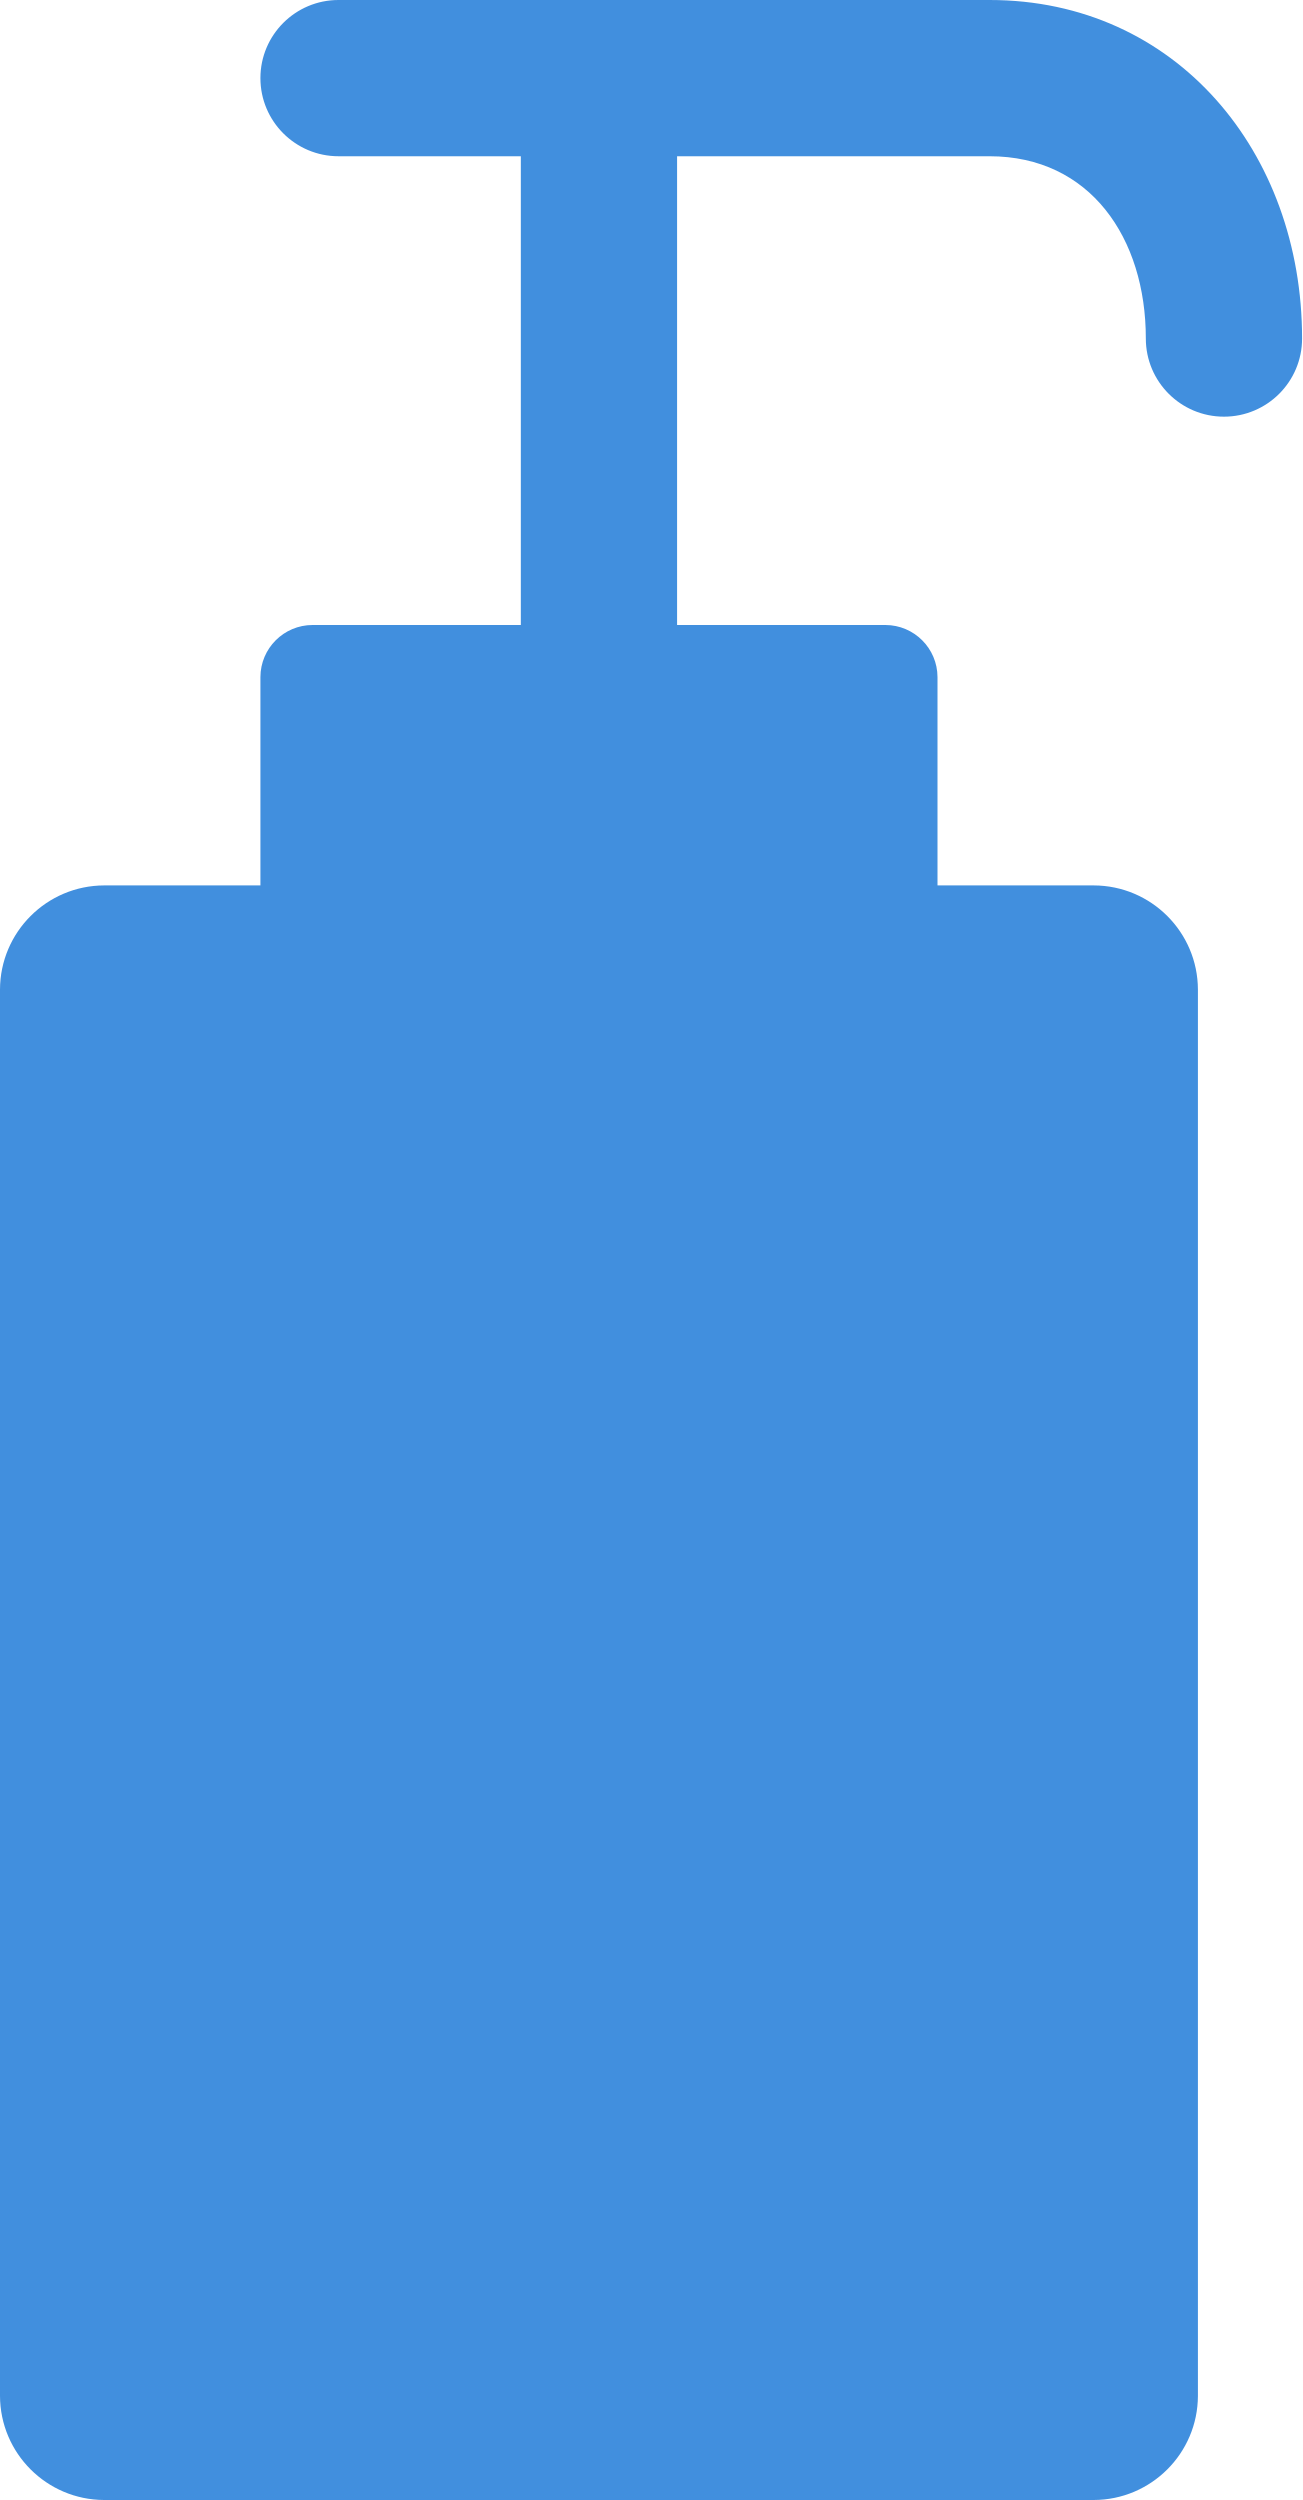
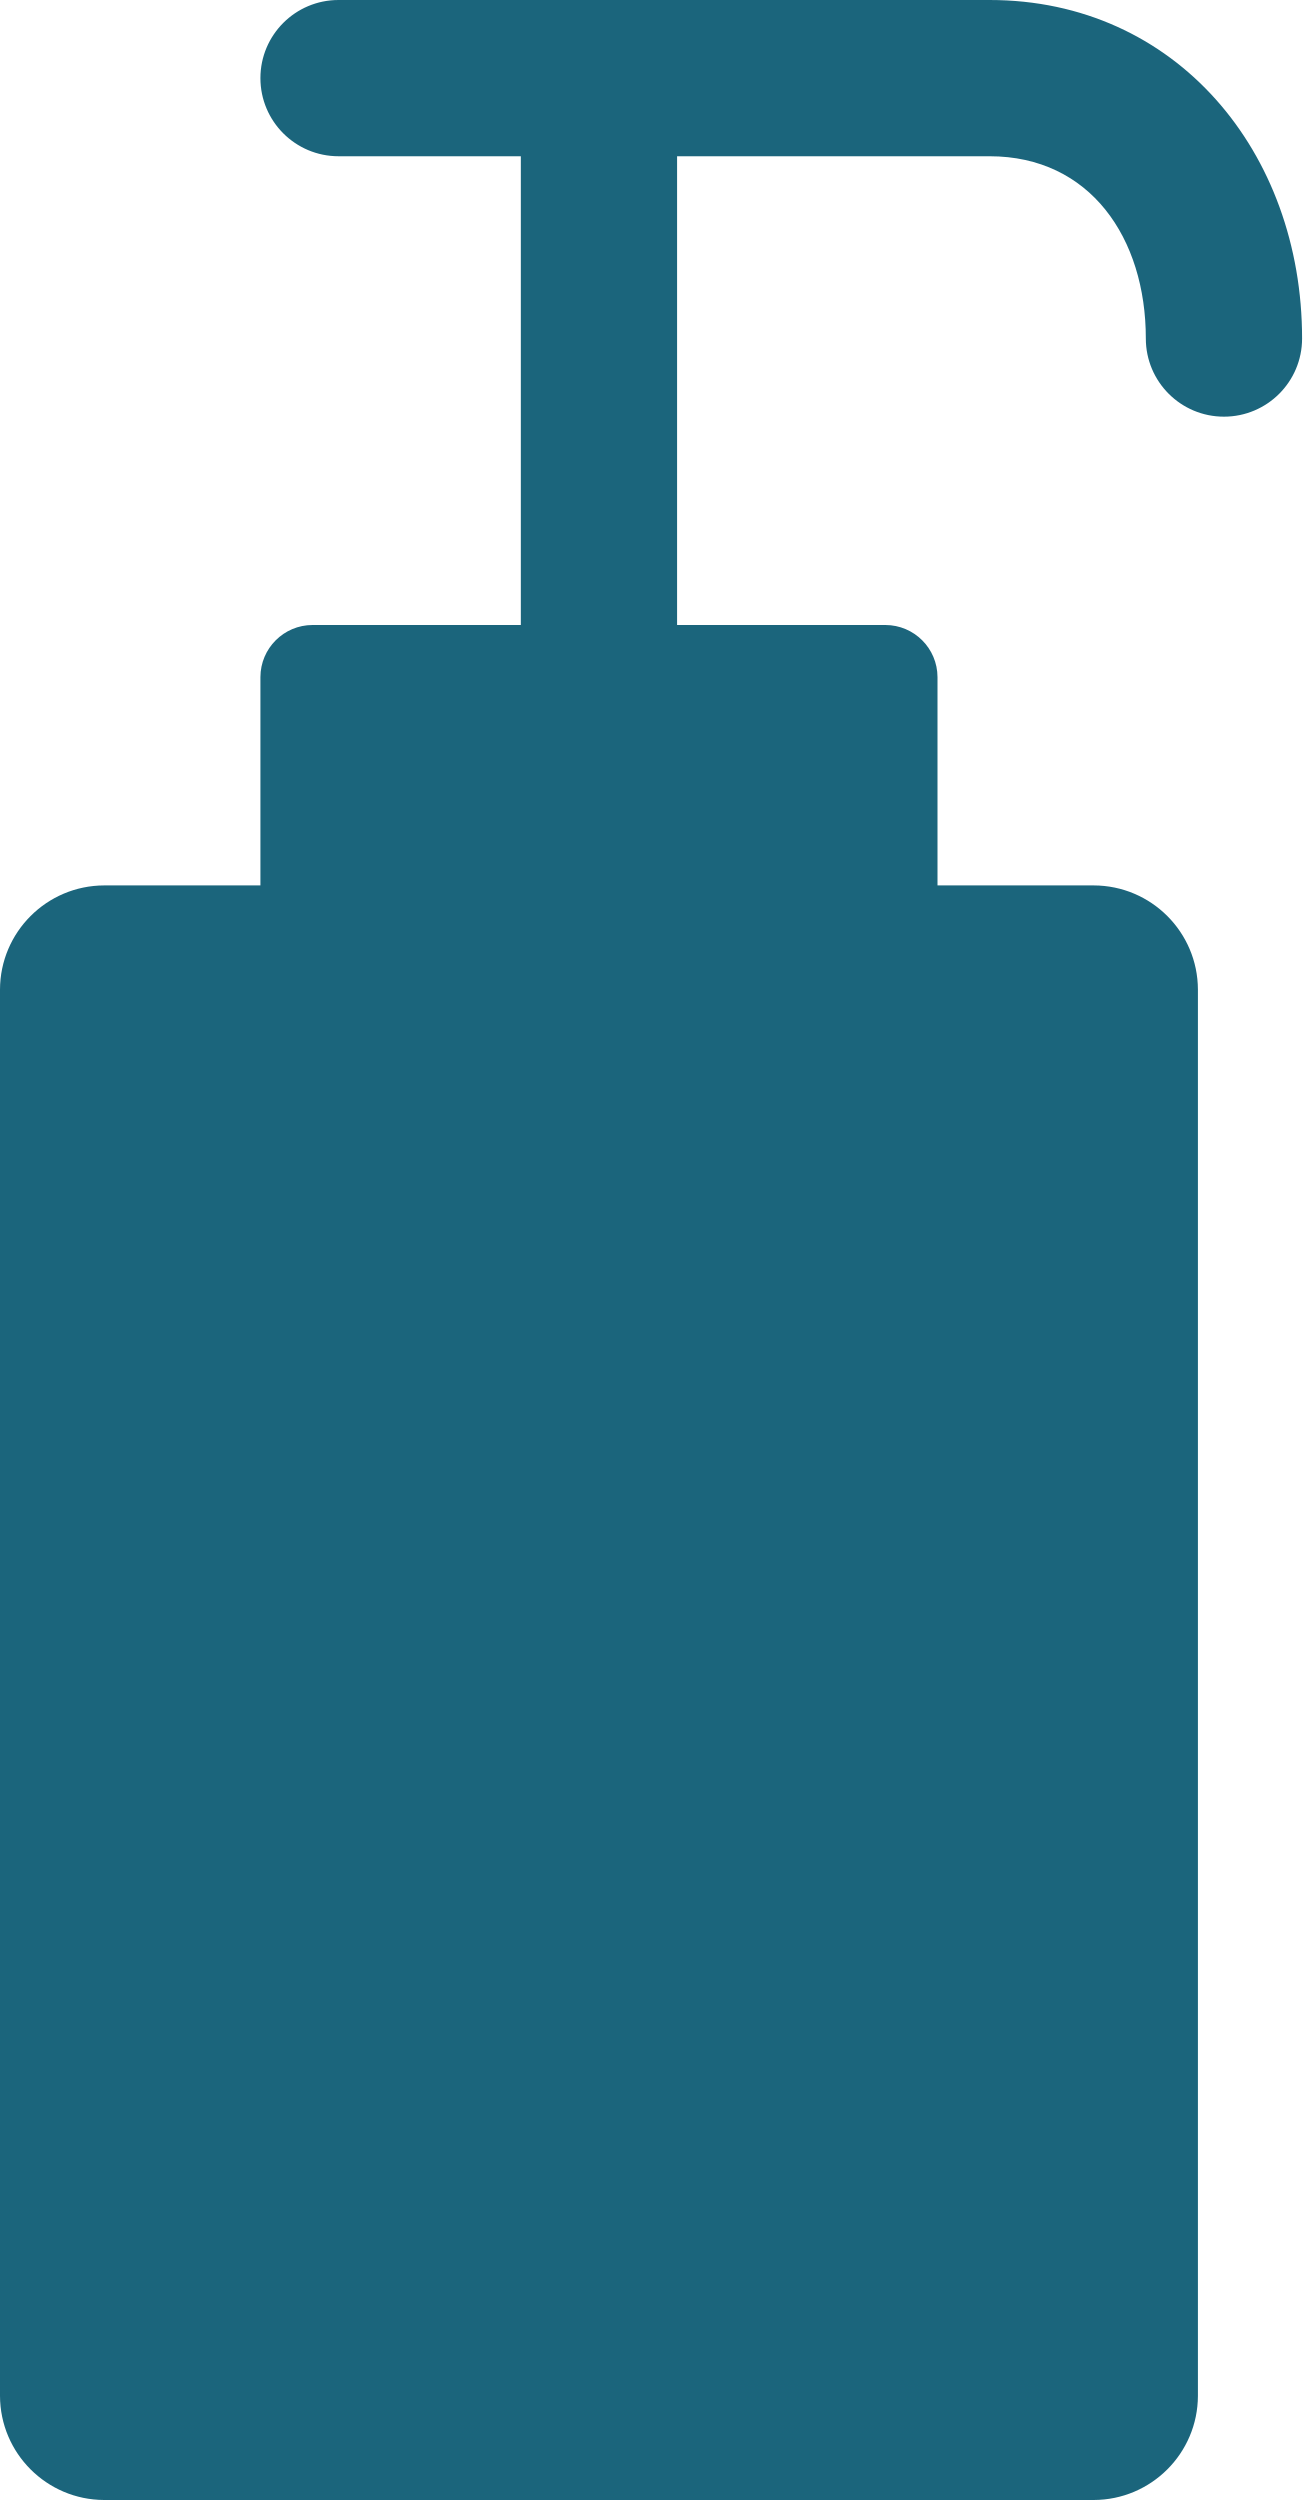
<svg xmlns="http://www.w3.org/2000/svg" viewBox="0 0 25 48">
-   <path fill="#418fde" d="M19 0H6.5a1.5 1.5 0 0 0 0 3H10v9H6a1.003 1.003 0 0 0-1 1v4H2a2.006 2.006 0 0 0-2 2v27a2.006 2.006 0 0 0 2 2h19a2.006 2.006 0 0 0 2-2V19a2.006 2.006 0 0 0-2-2h-3v-4a1.003 1.003 0 0 0-1-1h-4V3h6c1.93 0 3 1.57 3 3.5a1.5 1.5 0 0 0 3 0C25 2.92 22.58 0 19 0z" style="fill: #418fde;" />
+   <path fill="#1b657c" d="M19 0H6.5a1.5 1.5 0 0 0 0 3H10v9H6a1.003 1.003 0 0 0-1 1v4H2a2.006 2.006 0 0 0-2 2v27a2.006 2.006 0 0 0 2 2h19a2.006 2.006 0 0 0 2-2V19a2.006 2.006 0 0 0-2-2h-3v-4a1.003 1.003 0 0 0-1-1h-4V3h6c1.93 0 3 1.57 3 3.5a1.5 1.5 0 0 0 3 0C25 2.92 22.58 0 19 0z" style="fill: #1b657c;" />
</svg>
